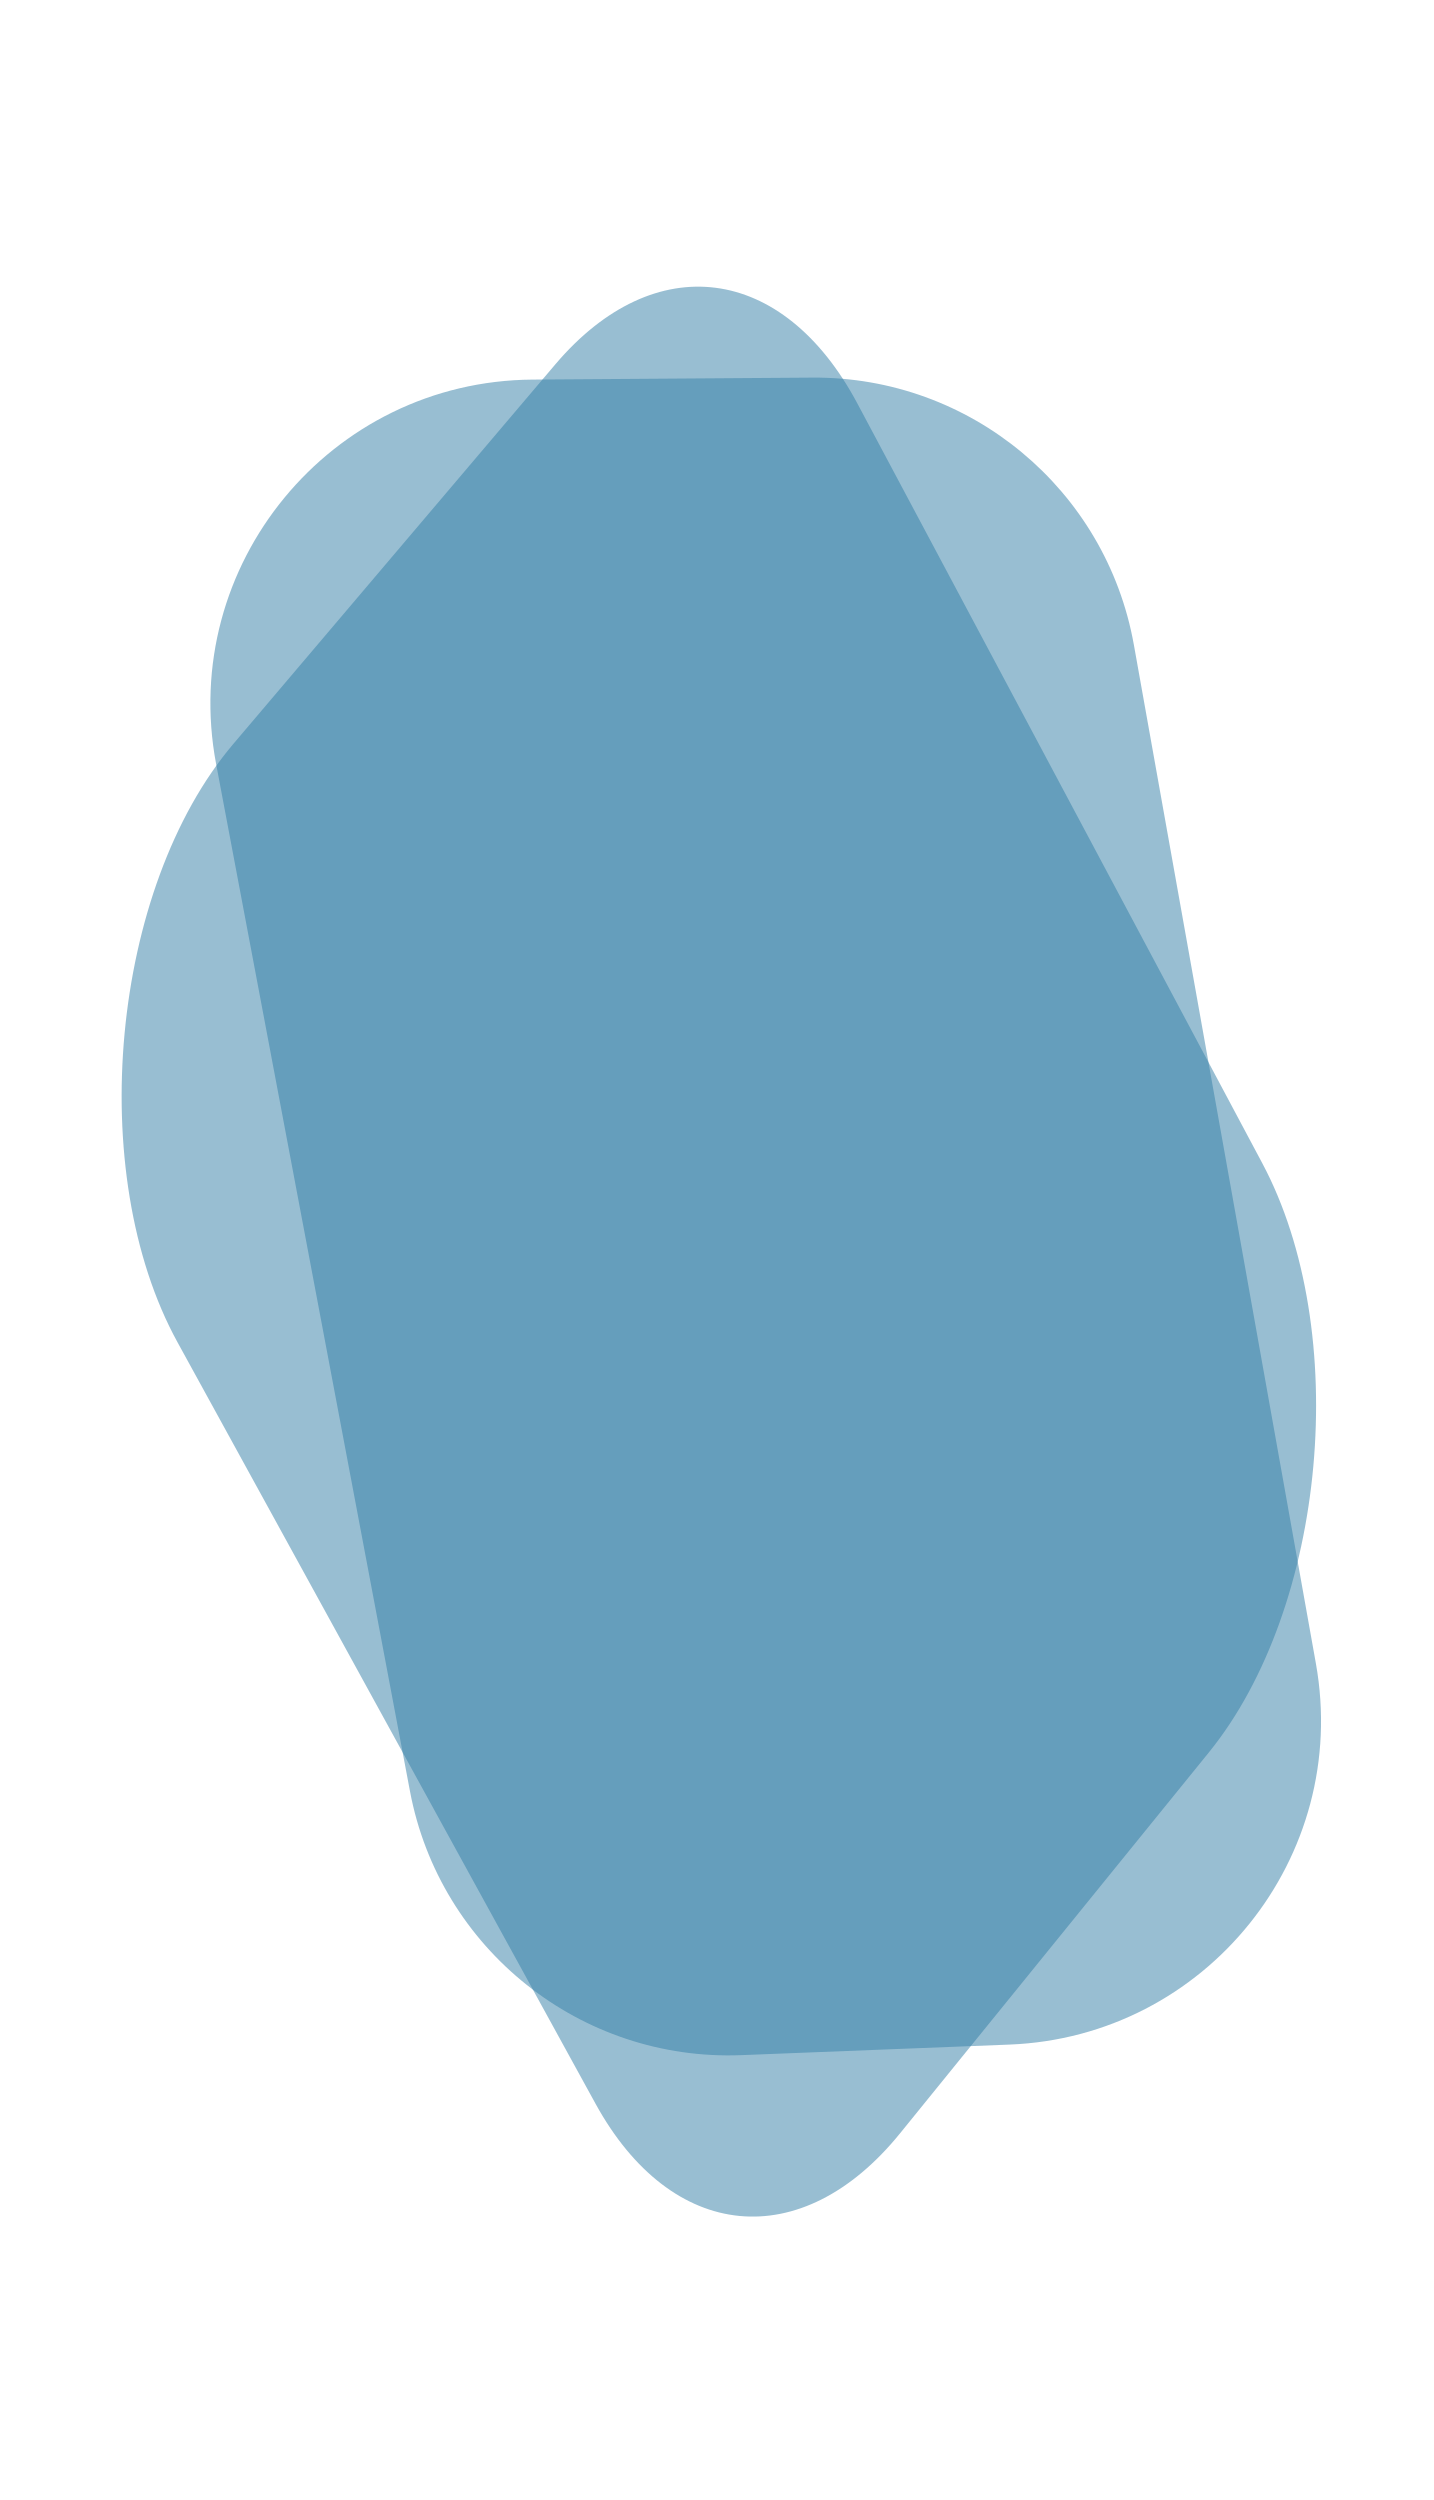
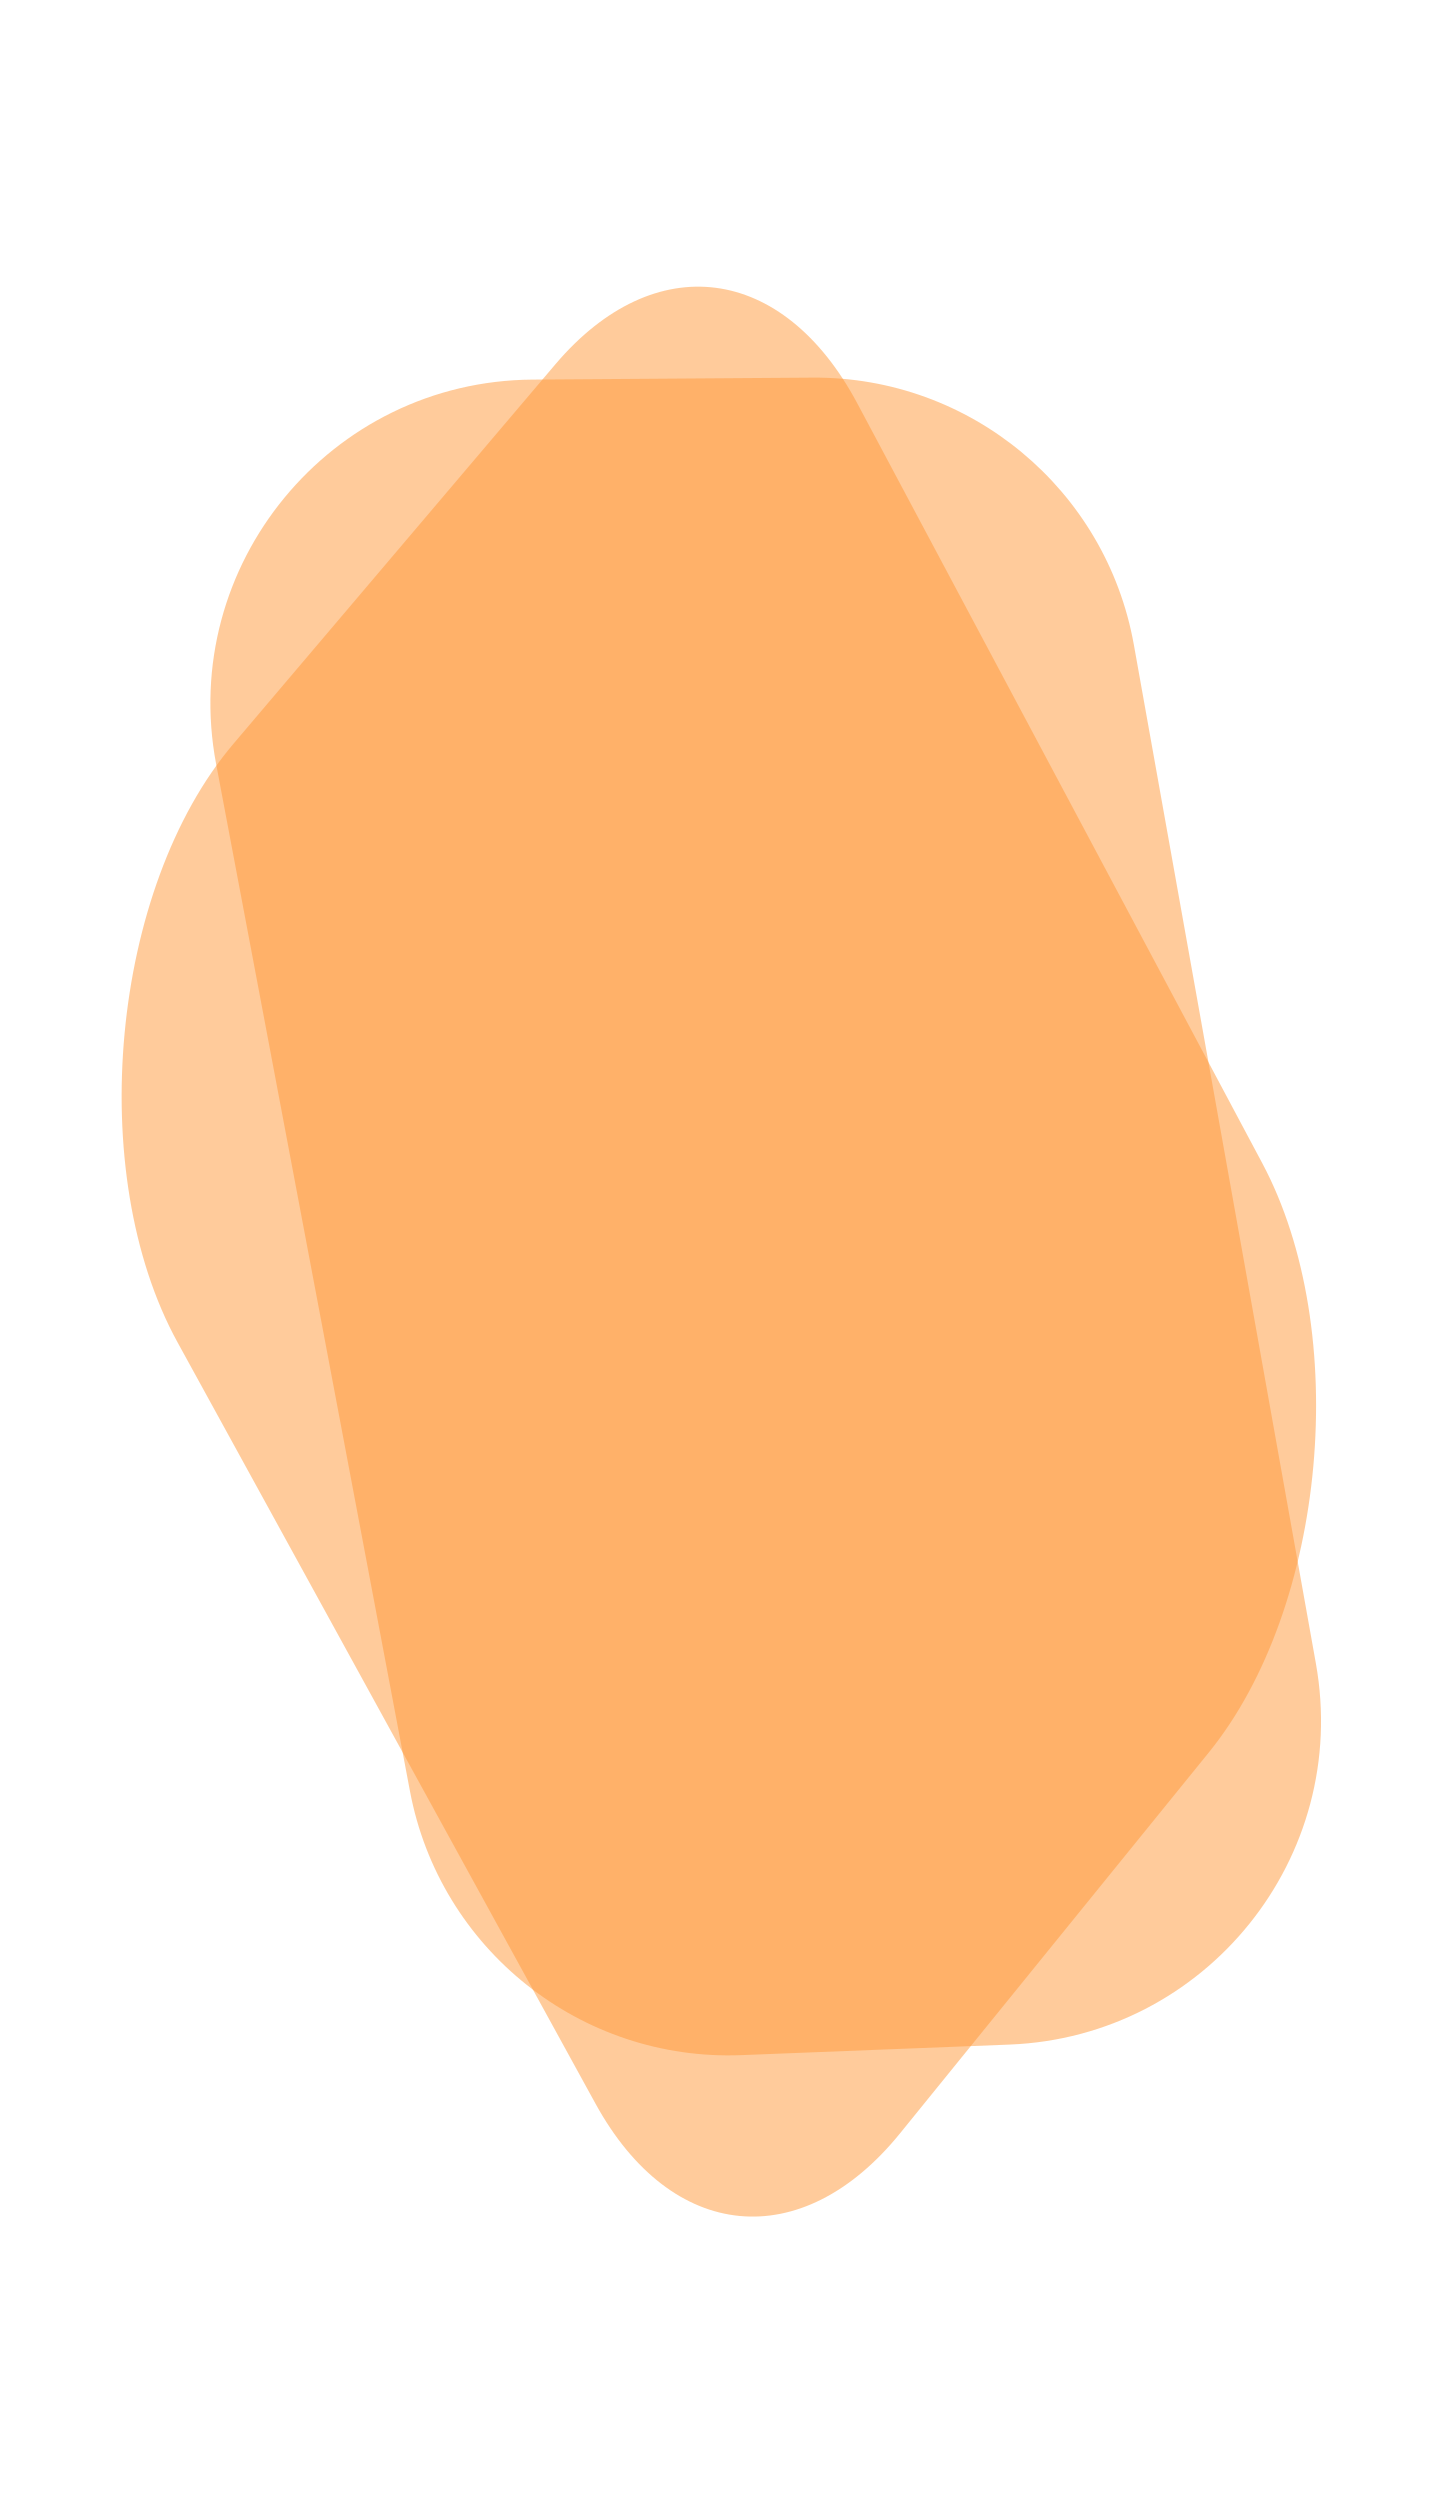
<svg xmlns="http://www.w3.org/2000/svg" width="442" height="771" viewBox="0 0 442 771" fill="none">
-   <path opacity="0.5" d="M405.824 513.037C416.497 572.767 371.948 628.161 311.319 630.55L228.639 633.806C179.112 635.757 135.629 601.134 126.438 552.428L66.648 235.609C55.081 174.319 101.831 117.511 164.202 117.067L250.534 116.454C299.244 116.108 341.117 150.909 349.686 198.861L405.824 513.037Z" fill="#327DA5" />
-   <path opacity="0.5" d="M389.275 358.711C416.878 410.503 409.177 495.59 372.827 540.427L277.57 657.926C247.221 695.361 207.09 691.462 183.671 648.803L54.749 413.968C26.006 361.611 34.199 273.929 71.998 229.375L171.272 112.358C201.839 76.328 241.497 81.44 264.371 124.357L389.275 358.711Z" fill="#327DA5" />
+   <path opacity="0.5" d="M405.824 513.037C416.497 572.767 371.948 628.161 311.319 630.55L228.639 633.806C179.112 635.757 135.629 601.134 126.438 552.428L66.648 235.609C55.081 174.319 101.831 117.511 164.202 117.067L250.534 116.454C299.244 116.108 341.117 150.909 349.686 198.861L405.824 513.037Z" fill="#FF9838" />
+   <path opacity="0.5" d="M389.275 358.711C416.878 410.503 409.177 495.59 372.827 540.427L277.57 657.926C247.221 695.361 207.09 691.462 183.671 648.803L54.749 413.968C26.006 361.611 34.199 273.929 71.998 229.375L171.272 112.358C201.839 76.328 241.497 81.44 264.371 124.357L389.275 358.711Z" fill="#FF9838" />
</svg>
